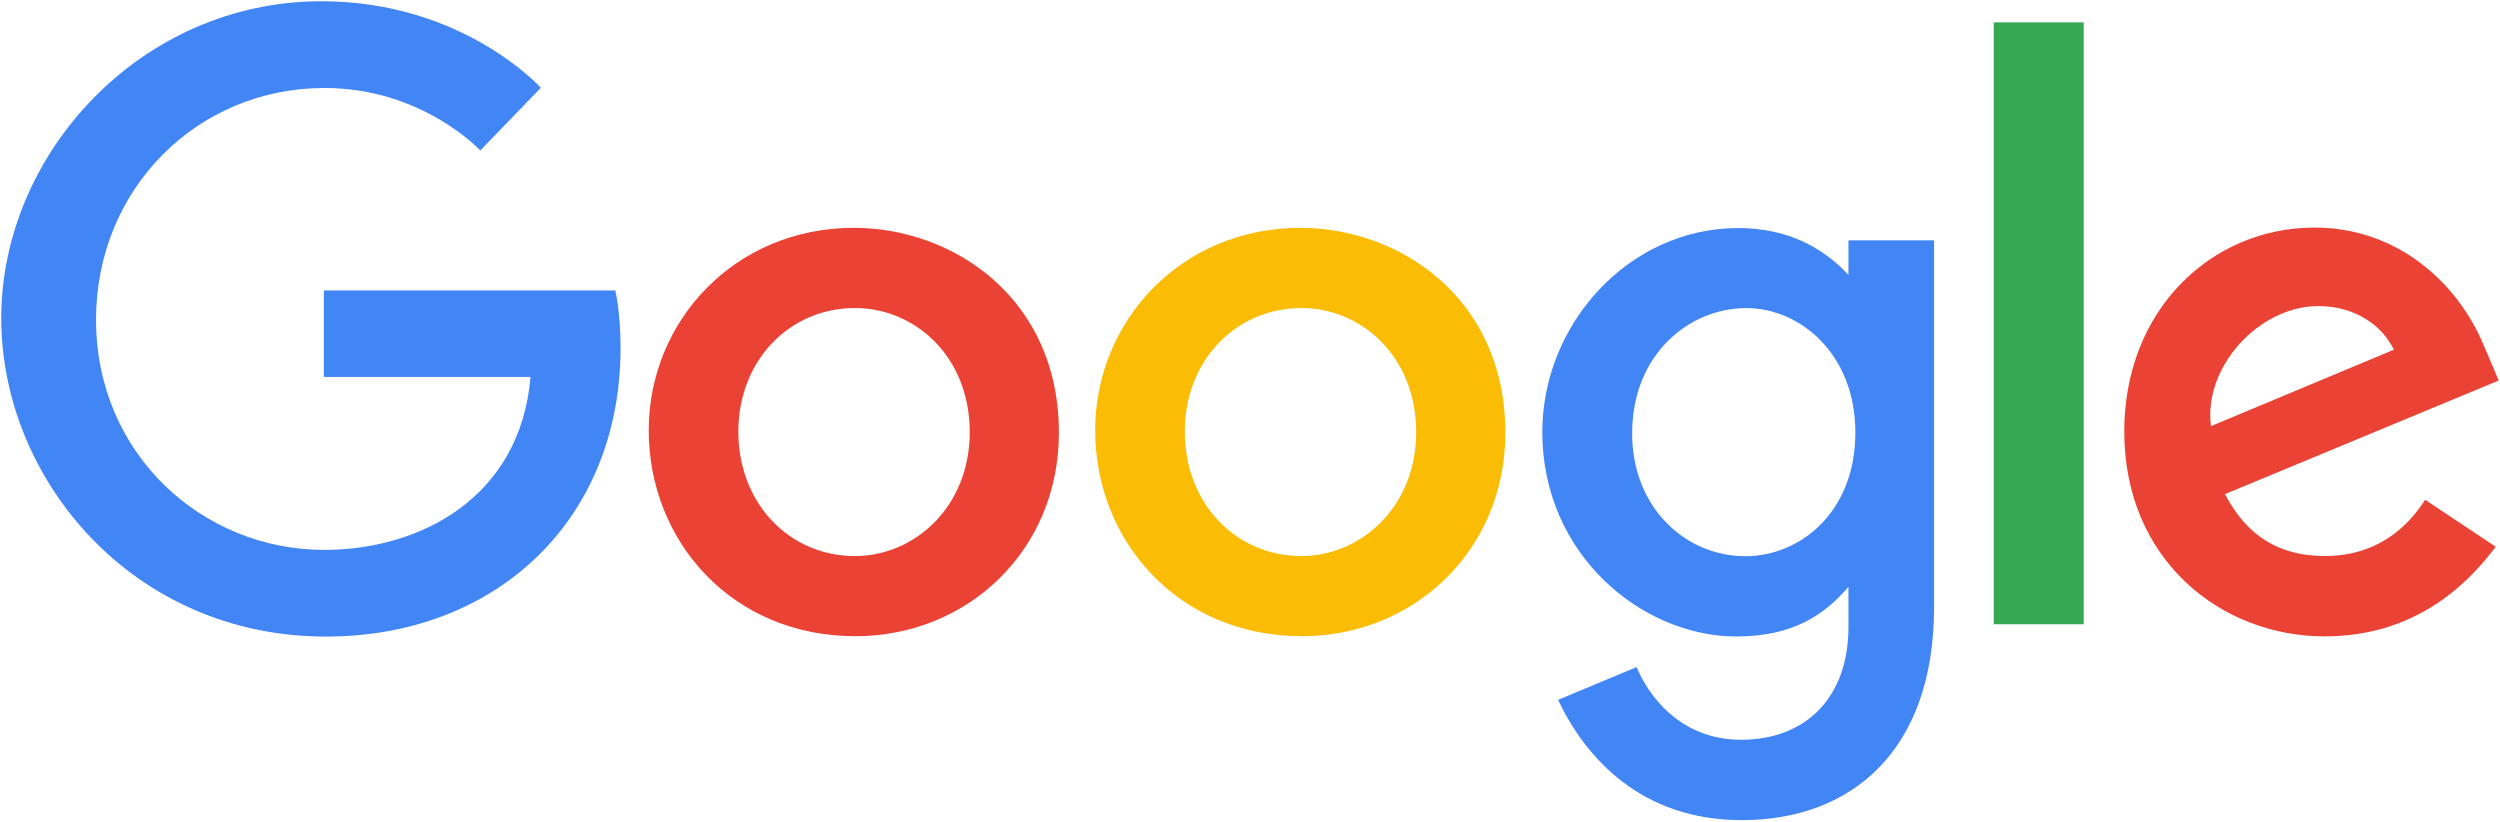
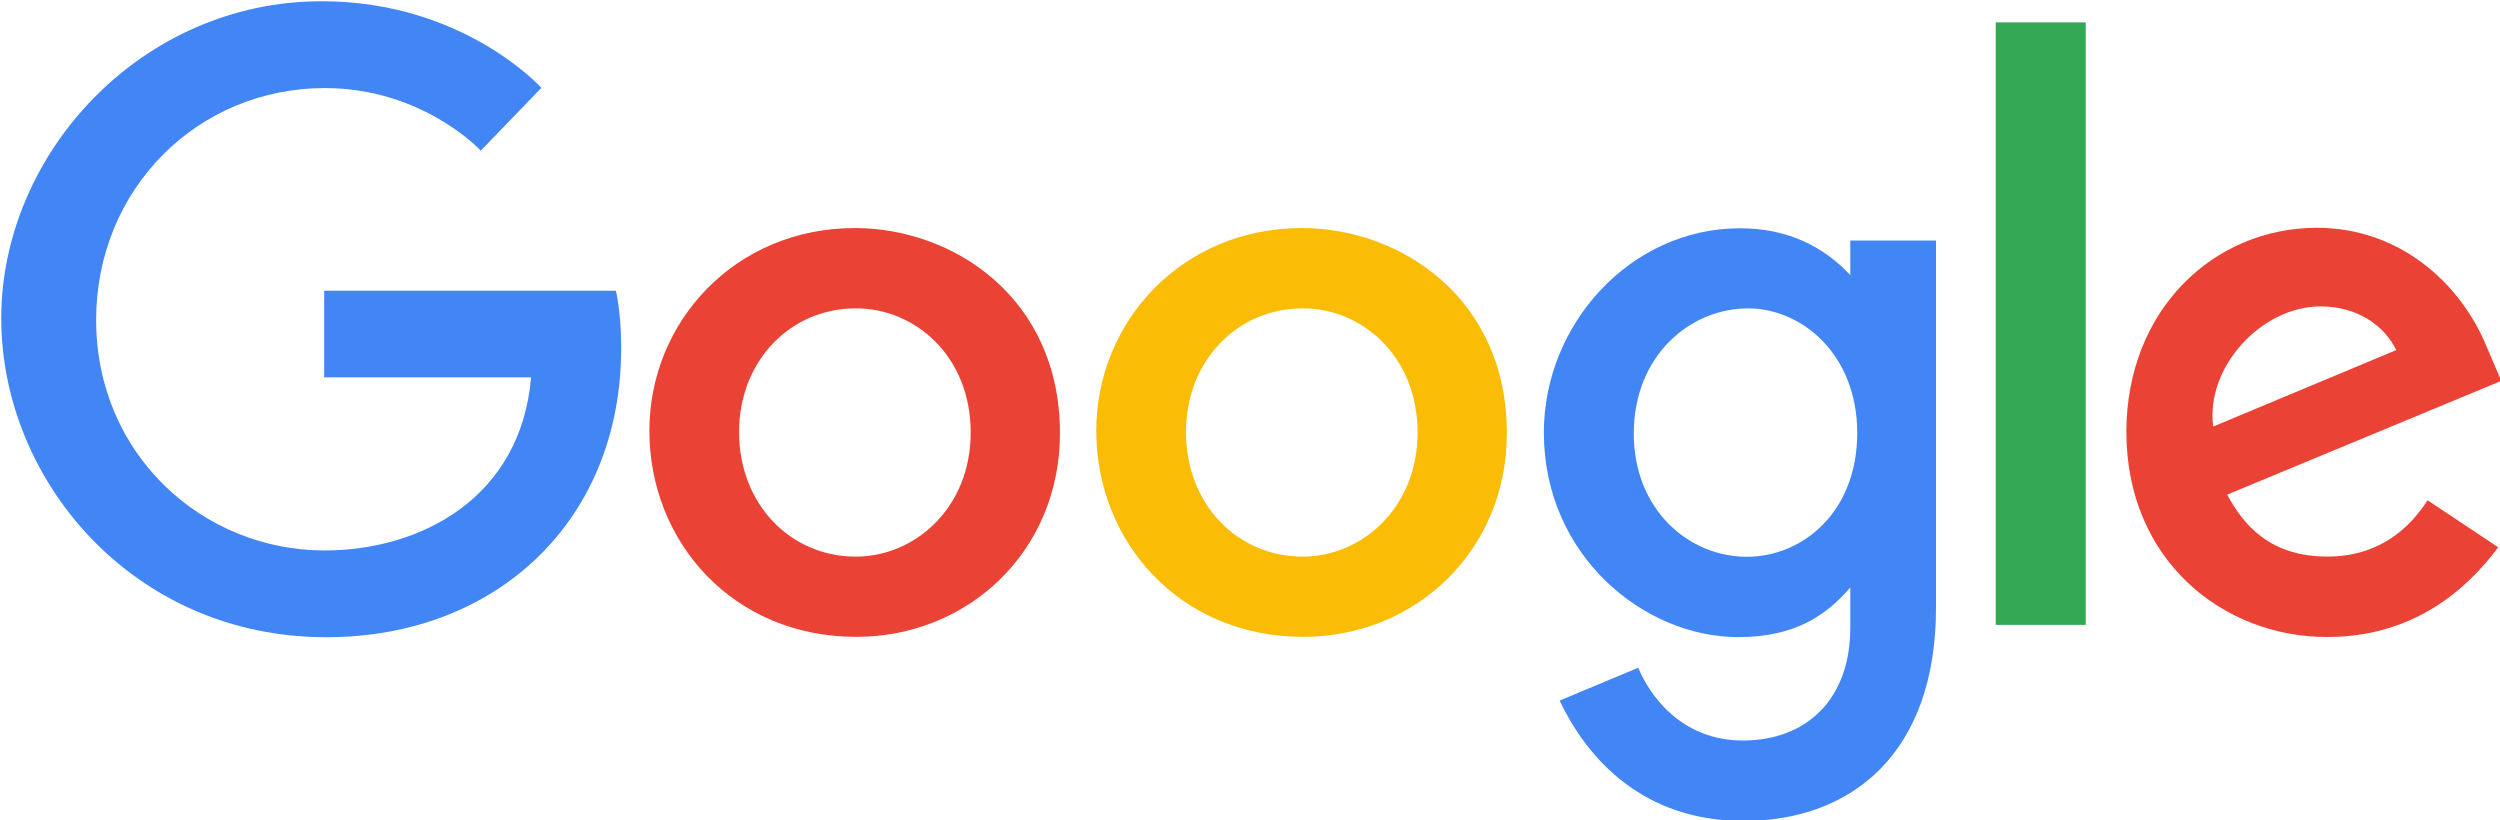
- <svg xmlns="http://www.w3.org/2000/svg" width="1000" height="328.56">
+ <svg xmlns="http://www.w3.org/2000/svg">
  <path d="M246.11 116.18H129.54v34.59h82.673c-4.084 48.507-44.44 69.193-82.533 69.193-48.736 0-91.264-38.346-91.264-92.092 0-52.356 40.54-92.678 91.37-92.678 39.218 0 62.327 25 62.327 25l24.22-25.08S185.246.5 128.55.5C56.35.503.5 61.437.5 127.253c0 64.494 52.538 127.38 129.89 127.38 68.03 0 117.83-46.603 117.83-115.52 0-14.538-2.112-22.94-2.112-22.94z" fill="#4285f4" />
  <path d="M341.6 91.13c-47.832 0-82.11 37.394-82.11 81.007 0 44.258 33.248 82.348 82.672 82.348 44.742 0 81.397-34.197 81.397-81.397 0-54.098-42.64-81.96-81.96-81.96zm.476 32.082c23.522 0 45.812 19.017 45.812 49.66 0 29.993-22.195 49.552-45.92 49.552-26.068 0-46.633-20.878-46.633-49.79 0-28.292 20.31-49.422 46.74-49.422z" fill="#ea4335" />
  <path d="M520.18 91.13c-47.832 0-82.11 37.394-82.11 81.007 0 44.258 33.248 82.348 82.672 82.348 44.742 0 81.397-34.197 81.397-81.397 0-54.098-42.64-81.96-81.96-81.96zm.476 32.082c23.522 0 45.812 19.017 45.812 49.66 0 29.993-22.195 49.552-45.92 49.552-26.068 0-46.633-20.878-46.633-49.79 0-28.292 20.31-49.422 46.74-49.422z" fill="#fbbc05" />
  <path d="M695.34 91.215c-43.904 0-78.414 38.453-78.414 81.613 0 49.163 40.01 81.765 77.657 81.765 23.28 0 35.657-9.24 44.796-19.847v16.106c0 28.18-17.11 45.055-42.937 45.055-24.95 0-37.463-18.55-41.812-29.078l-31.39 13.122c11.136 23.547 33.554 48.103 73.463 48.103 43.652 0 76.922-27.495 76.922-85.16V96.126H739.38v13.837c-10.53-11.347-24.93-18.745-44.04-18.745zm3.178 32.018c21.525 0 43.628 18.38 43.628 49.768 0 31.905-22.056 49.488-44.104 49.488-23.406 0-45.185-19.005-45.185-49.184 0-31.358 22.62-50.07 45.66-50.07z" fill="#4285f4" />
  <path d="M925.89 91.02c-41.414 0-76.187 32.95-76.187 81.57 0 51.447 38.76 81.96 80.165 81.96 34.558 0 55.768-18.907 68.426-35.846l-28.235-18.787c-7.328 11.37-19.577 22.484-40.02 22.484-22.96 0-33.52-12.573-40.06-24.753l109.52-45.444-5.686-13.318c-10.58-26.08-35.26-47.86-67.92-47.86zm1.427 31.413c14.923 0 25.663 7.934 30.224 17.447l-73.138 30.57c-3.153-23.667 19.27-48.017 42.915-48.017z" fill="#ea4335" />
  <path d="M797.49 249.7h35.975V8.95H797.49z" fill="#34a853" />
</svg>
